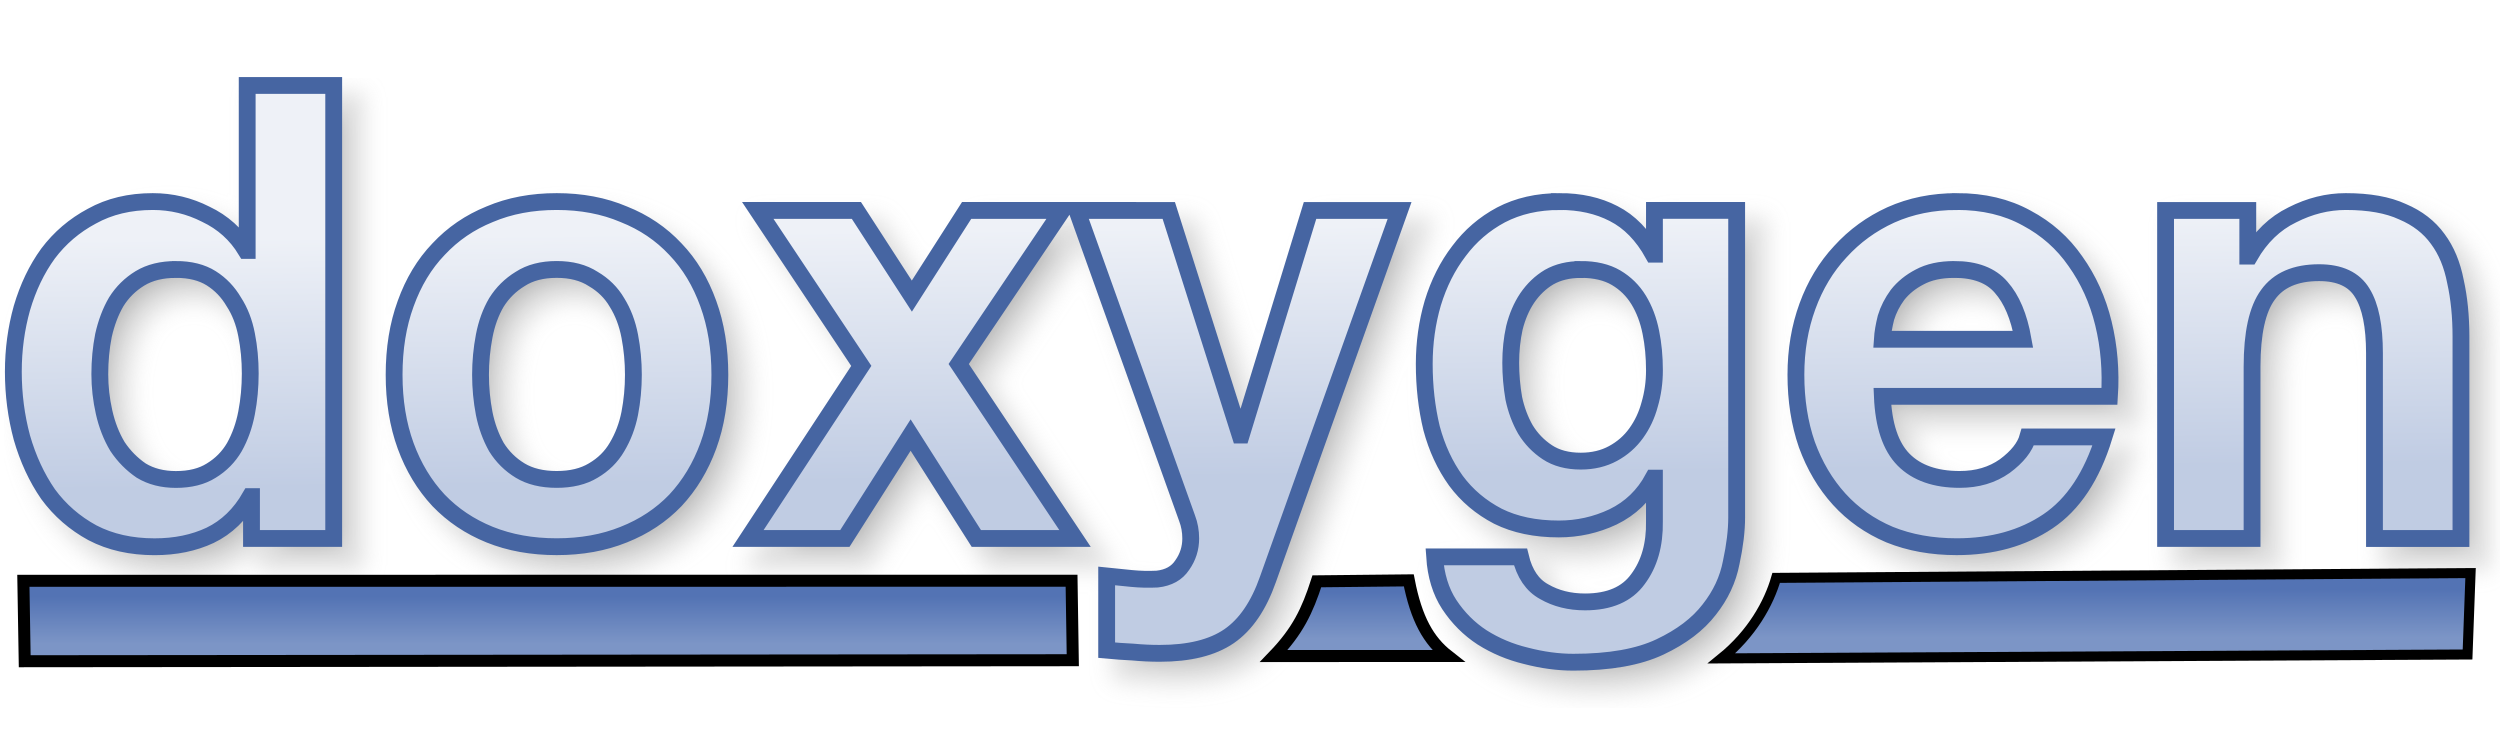
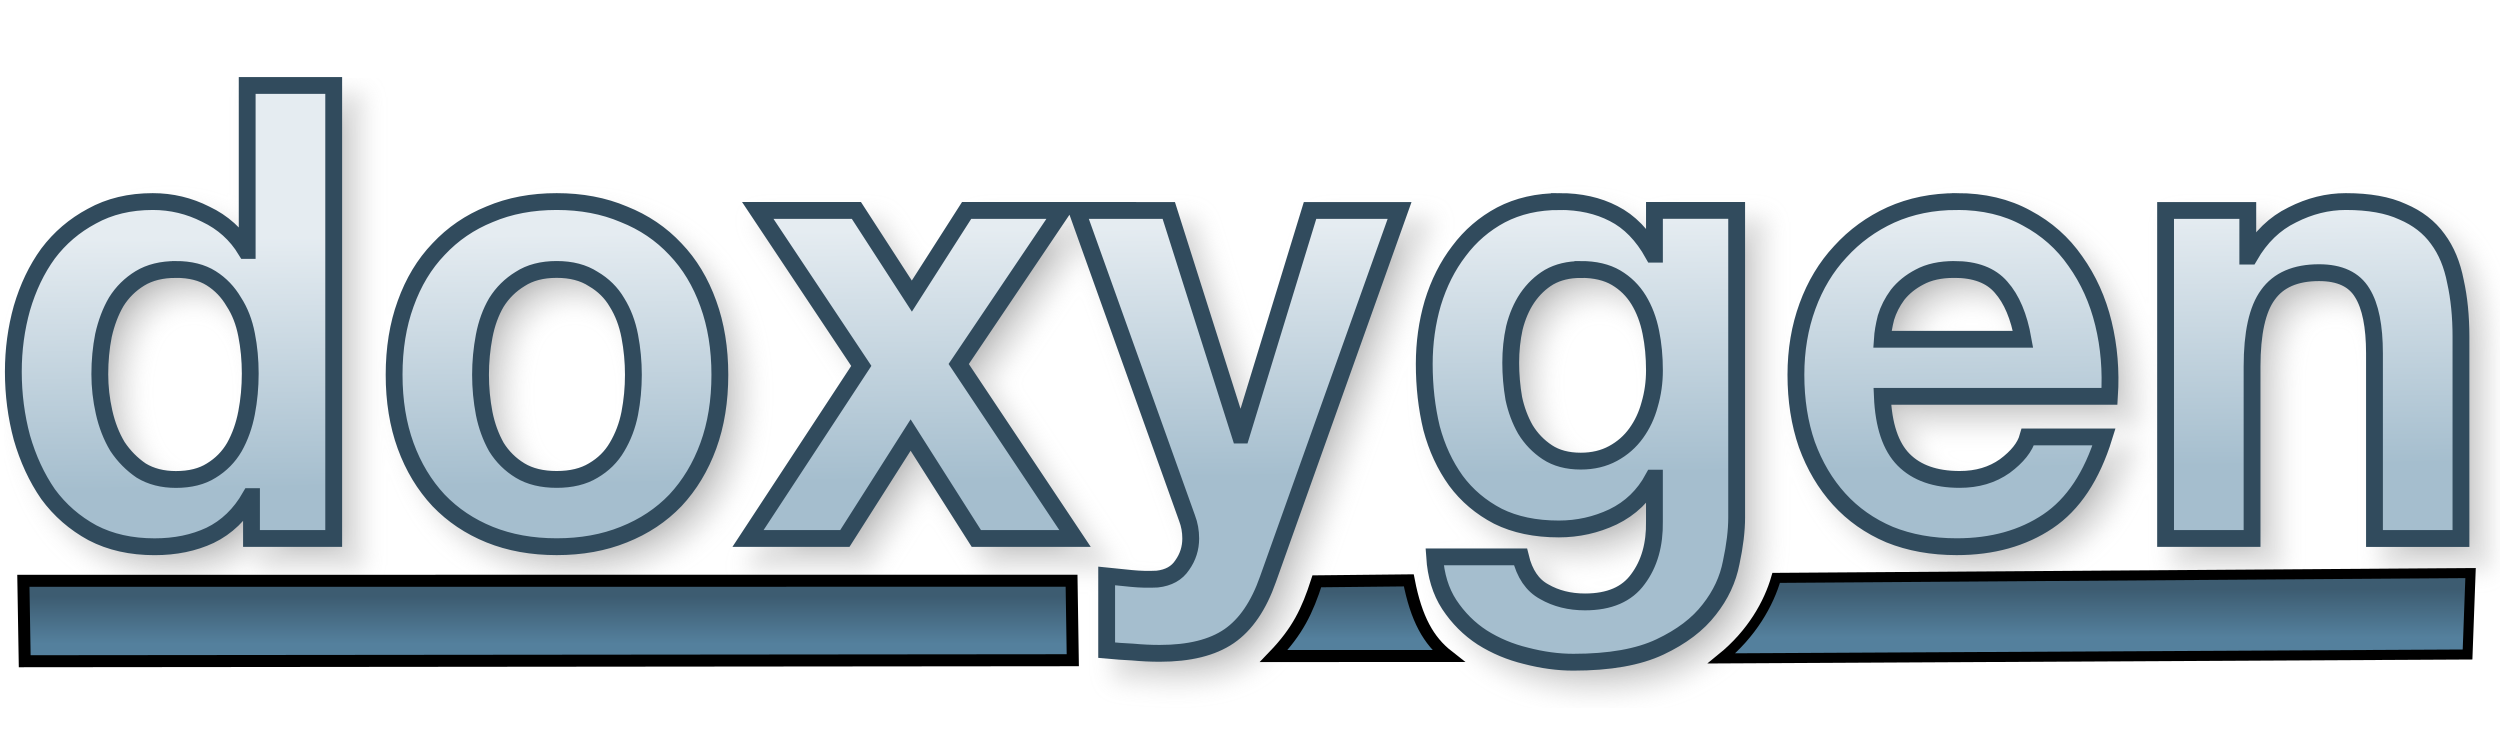
<svg xmlns="http://www.w3.org/2000/svg" xmlns:xlink="http://www.w3.org/1999/xlink" version="1.1" viewBox="0 0 104 31">
  <defs>
    <linearGradient id="a">
-       <stop stop-color="#5373B4" offset="0" />
-       <stop stop-color="#7C95C6" offset="1" />
+       <stop stop-color="#3D5C71" offset="0" />
+       <stop stop-color="#54809D" offset="1" />
    </linearGradient>
    <linearGradient id="d" x1="31.474" x2="31.474" y1="24.821" y2="26.773" gradientUnits="userSpaceOnUse" xlink:href="#a" />
    <linearGradient id="c" x1="31.474" x2="31.474" y1="24.821" y2="26.773" gradientTransform="matrix(.6816 0 0 1.0248 72.391 -.91809)" gradientUnits="userSpaceOnUse" xlink:href="#a" />
    <linearGradient id="b" x1="56.295" x2="56.295" y1="24.622" y2="26.574" gradientUnits="userSpaceOnUse" xlink:href="#a" />
    <linearGradient id="e" x1="49.067" x2="48.956" y1="19.719" y2="9.523" gradientTransform="matrix(.97968 0 0 1.0207 -.25579 -.25579)" gradientUnits="userSpaceOnUse">
-       <stop stop-color="#C0CCE3" offset="0" />
-       <stop stop-color="#EEF1F7" offset="1" />
+       <stop stop-color="#A5BECE" offset="0" />
+       <stop stop-color="#E5ECF1" offset="1" />
    </linearGradient>
    <filter id="f" x="-.011" y="-.045" width="1.021" height="1.091" color-interpolation-filters="sRGB">
      <feGaussianBlur stdDeviation="0.453" />
    </filter>
  </defs>
  <g>
    <path transform="translate(-2.5759 -27.848)" d="m13.609 32.203v6.863h-0.051c-0.405-0.669-0.963-1.171-1.672-1.506-0.692-0.352-1.428-0.527-2.205-0.527-0.963 0-1.807 0.203-2.533 0.607-0.726 0.387-1.334 0.906-1.824 1.557-0.473 0.651-0.835 1.409-1.088 2.272-0.236 0.845-0.355 1.724-0.355 2.639 0 0.95 0.119 1.864 0.355 2.744 0.253 0.88 0.615 1.663 1.088 2.35 0.49 0.669 1.107 1.207 1.85 1.611 0.743 0.387 1.604 0.58 2.584 0.58 0.861 0 1.631-0.158 2.307-0.475 0.692-0.334 1.25-0.872 1.672-1.611h0.051v1.742h3.42v-18.846zm12.875 4.83c-1.03 0-1.96 0.175-2.787 0.527-0.828 0.334-1.536 0.82-2.127 1.453-0.591 0.616-1.048 1.372-1.369 2.269-0.321 0.88-0.48 1.866-0.48 2.957s0.16 2.075 0.48 2.955c0.321 0.88 0.778 1.636 1.369 2.269 0.591 0.616 1.299 1.091 2.127 1.426 0.828 0.334 1.757 0.502 2.787 0.502 1.03 0 1.96-0.168 2.787-0.502 0.844-0.334 1.561-0.81 2.152-1.426 0.591-0.633 1.048-1.39 1.369-2.269 0.321-0.88 0.48-1.864 0.48-2.955s-0.16-2.077-0.48-2.957c-0.321-0.897-0.778-1.654-1.369-2.269-0.591-0.633-1.308-1.119-2.152-1.453-0.828-0.352-1.757-0.527-2.787-0.527zm41.715 0c-0.912 0-1.722 0.185-2.432 0.555-0.692 0.37-1.275 0.87-1.748 1.504-0.473 0.616-0.837 1.337-1.09 2.164-0.236 0.809-0.354 1.655-0.354 2.535 0 0.933 0.1 1.821 0.303 2.666 0.22 0.827 0.558 1.556 1.014 2.189 0.456 0.616 1.039 1.109 1.748 1.478 0.709 0.352 1.554 0.529 2.533 0.529 0.794 0 1.545-0.168 2.254-0.502 0.726-0.352 1.283-0.89 1.672-1.611h0.051v1.795c0.017 0.968-0.211 1.769-0.684 2.402-0.456 0.633-1.19 0.951-2.203 0.951-0.642 0-1.208-0.142-1.697-0.424-0.49-0.264-0.819-0.747-0.988-1.451h-3.572c0.051 0.774 0.253 1.435 0.607 1.98 0.372 0.563 0.829 1.019 1.369 1.371 0.557 0.352 1.166 0.607 1.824 0.766 0.676 0.176 1.333 0.266 1.975 0.266 1.503 0 2.703-0.212 3.598-0.635 0.895-0.422 1.58-0.941 2.053-1.557 0.473-0.598 0.777-1.249 0.912-1.953 0.152-0.704 0.227-1.329 0.227-1.875v-12.775h-3.42v1.822h-0.051c-0.439-0.792-0.988-1.355-1.647-1.69-0.642-0.334-1.393-0.502-2.254-0.502zm16.523 0c-0.996 0-1.909 0.185-2.736 0.555-0.811 0.37-1.512 0.88-2.103 1.531-0.591 0.633-1.046 1.39-1.367 2.269s-0.48 1.831-0.48 2.852c0 1.056 0.151 2.022 0.455 2.902 0.321 0.88 0.768 1.636 1.342 2.269 0.574 0.633 1.276 1.127 2.103 1.478 0.828 0.334 1.757 0.502 2.787 0.502 1.486 0 2.752-0.353 3.799-1.057 1.047-0.704 1.825-1.873 2.332-3.51h-3.168c-0.118 0.422-0.439 0.828-0.963 1.215-0.524 0.37-1.147 0.553-1.873 0.553-1.013 0-1.792-0.273-2.332-0.818-0.54-0.545-0.836-1.425-0.887-2.639h9.449c0.068-1.056-0.016-2.067-0.252-3.035-0.236-0.968-0.626-1.829-1.166-2.586-0.524-0.757-1.2-1.355-2.027-1.795-0.828-0.458-1.797-0.688-2.912-0.688zm16.189 0c-0.76 0-1.502 0.185-2.228 0.555-0.726 0.352-1.317 0.923-1.773 1.715h-0.076v-1.9h-3.42v13.646h3.598v-7.152c0-1.39 0.219-2.384 0.658-2.982 0.439-0.616 1.149-0.924 2.129-0.924 0.861 0 1.461 0.281 1.799 0.844 0.338 0.545 0.506 1.382 0.506 2.508v7.707h3.598v-8.393c0-0.845-0.076-1.611-0.229-2.297-0.135-0.704-0.38-1.292-0.734-1.768-0.355-0.493-0.844-0.873-1.469-1.137-0.608-0.282-1.395-0.422-2.357-0.422zm-66.063 0.369 4.307 6.467-4.713 7.18h4.029l2.736-4.303 2.734 4.303h4.106l-4.84-7.258 4.307-6.389h-3.977l-2.279 3.564-2.307-3.564zm13.275 0 4.584 12.803c0.101 0.264 0.152 0.545 0.152 0.844 0 0.405-0.117 0.775-0.354 1.109-0.22 0.334-0.566 0.527-1.039 0.58-0.355 0.018-0.71 0.01-1.065-0.025-0.355-0.035-0.701-0.07-1.039-0.105v3.088c0.372 0.035 0.735 0.061 1.09 0.078 0.372 0.035 0.744 0.053 1.115 0.053 1.233 0 2.194-0.238 2.887-0.713 0.692-0.475 1.233-1.266 1.621-2.375l5.473-15.336h-3.725l-2.861 9.344h-0.051l-2.965-9.344zm-37.48 2.455c0.591 0 1.082 0.123 1.471 0.369 0.388 0.246 0.699 0.572 0.936 0.977 0.253 0.387 0.432 0.845 0.533 1.373 0.101 0.51 0.152 1.048 0.152 1.611 0 0.563-0.051 1.107-0.152 1.635-0.101 0.528-0.271 1.004-0.508 1.426-0.236 0.405-0.556 0.73-0.961 0.977-0.388 0.246-0.88 0.369-1.471 0.369-0.557 0-1.038-0.123-1.443-0.369-0.388-0.264-0.718-0.597-0.988-1.002-0.253-0.422-0.438-0.898-0.557-1.426s-0.178-1.056-0.178-1.584c-1e-7 -0.563 0.051-1.099 0.152-1.609 0.118-0.528 0.295-0.996 0.531-1.4 0.253-0.405 0.583-0.73 0.988-0.977 0.405-0.246 0.903-0.369 1.494-0.369zm15.84 0c0.608 0 1.114 0.133 1.52 0.396 0.422 0.246 0.752 0.572 0.988 0.977 0.253 0.405 0.43 0.871 0.531 1.398 0.101 0.528 0.152 1.066 0.152 1.611 0 0.545-0.051 1.081-0.152 1.609-0.101 0.51-0.278 0.976-0.531 1.398-0.236 0.405-0.566 0.73-0.988 0.977-0.405 0.246-0.912 0.369-1.52 0.369-0.608 0-1.114-0.123-1.52-0.369s-0.735-0.572-0.988-0.977c-0.236-0.422-0.406-0.888-0.508-1.398-0.101-0.528-0.152-1.064-0.152-1.609 0-0.545 0.051-1.083 0.152-1.611 0.101-0.528 0.271-0.994 0.508-1.398 0.253-0.405 0.583-0.73 0.988-0.977 0.405-0.264 0.912-0.396 1.52-0.396zm42.602 0c0.591 0 1.08 0.115 1.469 0.344 0.388 0.229 0.701 0.537 0.938 0.924 0.236 0.387 0.406 0.835 0.508 1.346 0.101 0.493 0.15 1.021 0.15 1.584 0 0.493-0.066 0.968-0.201 1.426-0.118 0.44-0.305 0.836-0.559 1.188-0.253 0.352-0.574 0.633-0.963 0.844-0.388 0.211-0.835 0.318-1.342 0.318-0.557 0-1.021-0.125-1.393-0.371-0.372-0.246-0.676-0.562-0.912-0.949-0.22-0.387-0.381-0.818-0.482-1.293-0.084-0.493-0.127-0.986-0.127-1.478 0-0.51 0.051-0.994 0.152-1.451 0.118-0.475 0.297-0.89 0.533-1.242 0.253-0.37 0.557-0.66 0.912-0.871 0.372-0.211 0.81-0.316 1.316-0.316zm15.535 0c0.878 0 1.529 0.248 1.951 0.74 0.439 0.493 0.743 1.214 0.912 2.164h-5.854c0.017-0.264 0.068-0.564 0.152-0.898 0.101-0.334 0.263-0.65 0.482-0.949 0.236-0.299 0.541-0.547 0.912-0.74 0.388-0.211 0.869-0.316 1.443-0.316z" filter="url(#f)" opacity=".3" stroke="#969696" />
    <path d="m0.972 24.161 43.605-0.002 0.051 3.306-43.6 0.042z" fill="url(#d)" stroke="#000" stroke-width=".5" />
-     <path d="m10.283 3.555v6.863h-0.051c-0.405-0.669-0.963-1.171-1.672-1.506-0.692-0.352-1.428-0.527-2.205-0.527-0.963 0-1.807 0.203-2.533 0.607-0.726 0.387-1.334 0.906-1.824 1.557-0.473 0.651-0.835 1.409-1.088 2.272-0.236 0.845-0.355 1.724-0.355 2.639 0 0.95 0.119 1.864 0.355 2.744 0.253 0.88 0.615 1.663 1.088 2.35 0.49 0.669 1.107 1.207 1.85 1.611 0.743 0.387 1.604 0.58 2.584 0.58 0.861 0 1.631-0.158 2.307-0.475 0.692-0.334 1.25-0.872 1.672-1.611h0.051v1.742h3.42v-18.846zm12.875 4.83c-1.03 0-1.96 0.175-2.787 0.527-0.828 0.334-1.536 0.82-2.127 1.453-0.591 0.616-1.048 1.372-1.369 2.269-0.321 0.88-0.48 1.866-0.48 2.957s0.16 2.075 0.48 2.955c0.321 0.88 0.778 1.636 1.369 2.269 0.591 0.616 1.299 1.091 2.127 1.426 0.828 0.334 1.757 0.502 2.787 0.502 1.03 0 1.96-0.168 2.787-0.502 0.844-0.334 1.561-0.81 2.152-1.426 0.591-0.633 1.048-1.39 1.369-2.269 0.321-0.88 0.48-1.864 0.48-2.955s-0.16-2.077-0.48-2.957c-0.321-0.897-0.778-1.654-1.369-2.269-0.591-0.633-1.308-1.119-2.152-1.453-0.828-0.352-1.757-0.527-2.787-0.527zm41.715 0c-0.912 0-1.722 0.185-2.432 0.555-0.692 0.37-1.275 0.87-1.748 1.504-0.473 0.616-0.837 1.337-1.09 2.164-0.236 0.809-0.354 1.655-0.354 2.535 0 0.933 0.1 1.821 0.303 2.666 0.22 0.827 0.558 1.556 1.014 2.189 0.456 0.616 1.039 1.109 1.748 1.478 0.709 0.352 1.554 0.529 2.533 0.529 0.794 0 1.545-0.168 2.254-0.502 0.726-0.352 1.283-0.89 1.672-1.611h0.051v1.795c0.017 0.968-0.211 1.769-0.684 2.402-0.456 0.633-1.19 0.951-2.203 0.951-0.642 0-1.208-0.142-1.697-0.424-0.49-0.264-0.819-0.747-0.988-1.451h-3.572c0.051 0.774 0.253 1.435 0.607 1.98 0.372 0.563 0.829 1.019 1.369 1.371 0.557 0.352 1.166 0.607 1.824 0.766 0.676 0.176 1.333 0.266 1.975 0.266 1.503 0 2.703-0.212 3.598-0.635 0.895-0.422 1.58-0.941 2.053-1.557 0.473-0.598 0.777-1.249 0.912-1.953 0.152-0.704 0.227-1.329 0.227-1.875v-12.775h-3.42v1.822h-0.051c-0.439-0.792-0.988-1.355-1.647-1.69-0.642-0.334-1.393-0.502-2.254-0.502zm16.523 0c-0.996 0-1.909 0.185-2.736 0.555-0.811 0.37-1.512 0.88-2.103 1.531-0.591 0.633-1.046 1.39-1.367 2.269s-0.48 1.831-0.48 2.852c0 1.056 0.151 2.022 0.455 2.902 0.321 0.88 0.768 1.636 1.342 2.269 0.574 0.633 1.276 1.127 2.103 1.478 0.828 0.334 1.757 0.502 2.787 0.502 1.486 0 2.752-0.353 3.799-1.057 1.047-0.704 1.825-1.873 2.332-3.51h-3.168c-0.118 0.422-0.439 0.828-0.963 1.215-0.524 0.37-1.147 0.553-1.873 0.553-1.013 0-1.792-0.273-2.332-0.818-0.54-0.545-0.836-1.425-0.887-2.639h9.449c0.068-1.056-0.016-2.067-0.252-3.035-0.236-0.968-0.626-1.829-1.166-2.586-0.524-0.757-1.2-1.355-2.027-1.795-0.828-0.458-1.797-0.688-2.912-0.688zm16.189 0c-0.76 0-1.502 0.185-2.228 0.555-0.726 0.352-1.317 0.923-1.773 1.715h-0.076v-1.9h-3.42v13.646h3.598v-7.152c0-1.39 0.219-2.384 0.658-2.982 0.439-0.616 1.149-0.924 2.129-0.924 0.861 0 1.461 0.281 1.799 0.844 0.338 0.545 0.506 1.382 0.506 2.508v7.707h3.598v-8.393c0-0.845-0.076-1.611-0.229-2.297-0.135-0.704-0.38-1.292-0.734-1.768-0.355-0.493-0.844-0.873-1.469-1.137-0.608-0.282-1.395-0.422-2.357-0.422zm-66.062 0.369 4.307 6.467-4.713 7.18h4.029l2.736-4.303 2.734 4.303h4.106l-4.84-7.258 4.307-6.389h-3.977l-2.279 3.564-2.307-3.564zm13.275 0 4.584 12.803c0.101 0.264 0.152 0.545 0.152 0.844 0 0.405-0.117 0.775-0.354 1.109-0.22 0.334-0.566 0.527-1.039 0.58-0.355 0.018-0.71 0.01-1.065-0.025-0.355-0.035-0.701-0.07-1.039-0.105v3.088c0.372 0.035 0.735 0.061 1.09 0.078 0.372 0.035 0.744 0.053 1.115 0.053 1.233 0 2.194-0.238 2.887-0.713 0.692-0.475 1.233-1.266 1.621-2.375l5.473-15.336h-3.725l-2.861 9.344h-0.051l-2.965-9.344zm-37.48 2.455c0.591 0 1.082 0.123 1.471 0.369s0.699 0.572 0.936 0.977c0.253 0.387 0.432 0.845 0.533 1.373 0.101 0.51 0.152 1.048 0.152 1.611 0 0.563-0.051 1.107-0.152 1.635-0.101 0.528-0.271 1.004-0.508 1.426-0.236 0.405-0.556 0.73-0.961 0.977-0.388 0.246-0.88 0.369-1.471 0.369-0.557 0-1.038-0.123-1.443-0.369-0.388-0.264-0.718-0.597-0.988-1.002-0.253-0.422-0.438-0.898-0.557-1.426s-0.178-1.056-0.178-1.584c-1e-7 -0.563 0.051-1.099 0.152-1.609 0.118-0.528 0.295-0.996 0.531-1.4 0.253-0.405 0.583-0.73 0.988-0.977 0.405-0.246 0.903-0.369 1.494-0.369zm15.84 0c0.608 0 1.114 0.133 1.52 0.396 0.422 0.246 0.752 0.572 0.988 0.977 0.253 0.405 0.43 0.871 0.531 1.398 0.101 0.528 0.152 1.066 0.152 1.611 0 0.545-0.051 1.081-0.152 1.609-0.101 0.51-0.278 0.976-0.531 1.398-0.236 0.405-0.566 0.73-0.988 0.977-0.405 0.246-0.912 0.369-1.52 0.369-0.608 0-1.114-0.123-1.52-0.369s-0.735-0.572-0.988-0.977c-0.236-0.422-0.406-0.888-0.508-1.398-0.101-0.528-0.152-1.064-0.152-1.609 0-0.545 0.051-1.083 0.152-1.611 0.101-0.528 0.271-0.994 0.508-1.398 0.253-0.405 0.583-0.73 0.988-0.977 0.405-0.264 0.912-0.396 1.52-0.396zm42.602 0c0.591 0 1.08 0.115 1.469 0.344 0.388 0.229 0.701 0.537 0.938 0.924 0.236 0.387 0.406 0.835 0.508 1.346 0.101 0.493 0.15 1.021 0.15 1.584 0 0.493-0.066 0.968-0.201 1.426-0.118 0.44-0.305 0.836-0.559 1.188-0.253 0.352-0.574 0.633-0.963 0.844-0.388 0.211-0.835 0.318-1.342 0.318-0.557 0-1.021-0.125-1.393-0.371-0.372-0.246-0.676-0.562-0.912-0.949-0.22-0.387-0.381-0.818-0.482-1.293-0.084-0.493-0.127-0.986-0.127-1.478 0-0.51 0.051-0.994 0.152-1.451 0.118-0.475 0.297-0.89 0.533-1.242 0.253-0.37 0.557-0.66 0.912-0.871 0.372-0.211 0.81-0.316 1.316-0.316zm15.535 0c0.878 0 1.529 0.248 1.951 0.74 0.439 0.493 0.743 1.214 0.912 2.164h-5.854c0.017-0.264 0.068-0.564 0.152-0.898 0.101-0.334 0.263-0.65 0.482-0.949 0.236-0.299 0.541-0.547 0.912-0.74 0.388-0.211 0.869-0.316 1.443-0.316z" fill="url(#e)" stroke="#4665A2" stroke-width=".7" />
+     <path d="m10.283 3.555v6.863h-0.051c-0.405-0.669-0.963-1.171-1.672-1.506-0.692-0.352-1.428-0.527-2.205-0.527-0.963 0-1.807 0.203-2.533 0.607-0.726 0.387-1.334 0.906-1.824 1.557-0.473 0.651-0.835 1.409-1.088 2.272-0.236 0.845-0.355 1.724-0.355 2.639 0 0.95 0.119 1.864 0.355 2.744 0.253 0.88 0.615 1.663 1.088 2.35 0.49 0.669 1.107 1.207 1.85 1.611 0.743 0.387 1.604 0.58 2.584 0.58 0.861 0 1.631-0.158 2.307-0.475 0.692-0.334 1.25-0.872 1.672-1.611h0.051v1.742h3.42v-18.846zm12.875 4.83c-1.03 0-1.96 0.175-2.787 0.527-0.828 0.334-1.536 0.82-2.127 1.453-0.591 0.616-1.048 1.372-1.369 2.269-0.321 0.88-0.48 1.866-0.48 2.957s0.16 2.075 0.48 2.955c0.321 0.88 0.778 1.636 1.369 2.269 0.591 0.616 1.299 1.091 2.127 1.426 0.828 0.334 1.757 0.502 2.787 0.502 1.03 0 1.96-0.168 2.787-0.502 0.844-0.334 1.561-0.81 2.152-1.426 0.591-0.633 1.048-1.39 1.369-2.269 0.321-0.88 0.48-1.864 0.48-2.955s-0.16-2.077-0.48-2.957c-0.321-0.897-0.778-1.654-1.369-2.269-0.591-0.633-1.308-1.119-2.152-1.453-0.828-0.352-1.757-0.527-2.787-0.527zm41.715 0c-0.912 0-1.722 0.185-2.432 0.555-0.692 0.37-1.275 0.87-1.748 1.504-0.473 0.616-0.837 1.337-1.09 2.164-0.236 0.809-0.354 1.655-0.354 2.535 0 0.933 0.1 1.821 0.303 2.666 0.22 0.827 0.558 1.556 1.014 2.189 0.456 0.616 1.039 1.109 1.748 1.478 0.709 0.352 1.554 0.529 2.533 0.529 0.794 0 1.545-0.168 2.254-0.502 0.726-0.352 1.283-0.89 1.672-1.611h0.051v1.795c0.017 0.968-0.211 1.769-0.684 2.402-0.456 0.633-1.19 0.951-2.203 0.951-0.642 0-1.208-0.142-1.697-0.424-0.49-0.264-0.819-0.747-0.988-1.451h-3.572c0.051 0.774 0.253 1.435 0.607 1.98 0.372 0.563 0.829 1.019 1.369 1.371 0.557 0.352 1.166 0.607 1.824 0.766 0.676 0.176 1.333 0.266 1.975 0.266 1.503 0 2.703-0.212 3.598-0.635 0.895-0.422 1.58-0.941 2.053-1.557 0.473-0.598 0.777-1.249 0.912-1.953 0.152-0.704 0.227-1.329 0.227-1.875v-12.775h-3.42v1.822h-0.051c-0.439-0.792-0.988-1.355-1.647-1.69-0.642-0.334-1.393-0.502-2.254-0.502zm16.523 0c-0.996 0-1.909 0.185-2.736 0.555-0.811 0.37-1.512 0.88-2.103 1.531-0.591 0.633-1.046 1.39-1.367 2.269s-0.48 1.831-0.48 2.852c0 1.056 0.151 2.022 0.455 2.902 0.321 0.88 0.768 1.636 1.342 2.269 0.574 0.633 1.276 1.127 2.103 1.478 0.828 0.334 1.757 0.502 2.787 0.502 1.486 0 2.752-0.353 3.799-1.057 1.047-0.704 1.825-1.873 2.332-3.51h-3.168c-0.118 0.422-0.439 0.828-0.963 1.215-0.524 0.37-1.147 0.553-1.873 0.553-1.013 0-1.792-0.273-2.332-0.818-0.54-0.545-0.836-1.425-0.887-2.639h9.449c0.068-1.056-0.016-2.067-0.252-3.035-0.236-0.968-0.626-1.829-1.166-2.586-0.524-0.757-1.2-1.355-2.027-1.795-0.828-0.458-1.797-0.688-2.912-0.688zm16.189 0c-0.76 0-1.502 0.185-2.228 0.555-0.726 0.352-1.317 0.923-1.773 1.715h-0.076v-1.9h-3.42v13.646h3.598v-7.152c0-1.39 0.219-2.384 0.658-2.982 0.439-0.616 1.149-0.924 2.129-0.924 0.861 0 1.461 0.281 1.799 0.844 0.338 0.545 0.506 1.382 0.506 2.508v7.707h3.598v-8.393c0-0.845-0.076-1.611-0.229-2.297-0.135-0.704-0.38-1.292-0.734-1.768-0.355-0.493-0.844-0.873-1.469-1.137-0.608-0.282-1.395-0.422-2.357-0.422zm-66.062 0.369 4.307 6.467-4.713 7.18h4.029l2.736-4.303 2.734 4.303h4.106l-4.84-7.258 4.307-6.389h-3.977l-2.279 3.564-2.307-3.564zm13.275 0 4.584 12.803c0.101 0.264 0.152 0.545 0.152 0.844 0 0.405-0.117 0.775-0.354 1.109-0.22 0.334-0.566 0.527-1.039 0.58-0.355 0.018-0.71 0.01-1.065-0.025-0.355-0.035-0.701-0.07-1.039-0.105v3.088c0.372 0.035 0.735 0.061 1.09 0.078 0.372 0.035 0.744 0.053 1.115 0.053 1.233 0 2.194-0.238 2.887-0.713 0.692-0.475 1.233-1.266 1.621-2.375l5.473-15.336h-3.725l-2.861 9.344h-0.051l-2.965-9.344zm-37.48 2.455c0.591 0 1.082 0.123 1.471 0.369s0.699 0.572 0.936 0.977c0.253 0.387 0.432 0.845 0.533 1.373 0.101 0.51 0.152 1.048 0.152 1.611 0 0.563-0.051 1.107-0.152 1.635-0.101 0.528-0.271 1.004-0.508 1.426-0.236 0.405-0.556 0.73-0.961 0.977-0.388 0.246-0.88 0.369-1.471 0.369-0.557 0-1.038-0.123-1.443-0.369-0.388-0.264-0.718-0.597-0.988-1.002-0.253-0.422-0.438-0.898-0.557-1.426s-0.178-1.056-0.178-1.584c-1e-7 -0.563 0.051-1.099 0.152-1.609 0.118-0.528 0.295-0.996 0.531-1.4 0.253-0.405 0.583-0.73 0.988-0.977 0.405-0.246 0.903-0.369 1.494-0.369zm15.84 0c0.608 0 1.114 0.133 1.52 0.396 0.422 0.246 0.752 0.572 0.988 0.977 0.253 0.405 0.43 0.871 0.531 1.398 0.101 0.528 0.152 1.066 0.152 1.611 0 0.545-0.051 1.081-0.152 1.609-0.101 0.51-0.278 0.976-0.531 1.398-0.236 0.405-0.566 0.73-0.988 0.977-0.405 0.246-0.912 0.369-1.52 0.369-0.608 0-1.114-0.123-1.52-0.369s-0.735-0.572-0.988-0.977c-0.236-0.422-0.406-0.888-0.508-1.398-0.101-0.528-0.152-1.064-0.152-1.609 0-0.545 0.051-1.083 0.152-1.611 0.101-0.528 0.271-0.994 0.508-1.398 0.253-0.405 0.583-0.73 0.988-0.977 0.405-0.264 0.912-0.396 1.52-0.396zm42.602 0c0.591 0 1.08 0.115 1.469 0.344 0.388 0.229 0.701 0.537 0.938 0.924 0.236 0.387 0.406 0.835 0.508 1.346 0.101 0.493 0.15 1.021 0.15 1.584 0 0.493-0.066 0.968-0.201 1.426-0.118 0.44-0.305 0.836-0.559 1.188-0.253 0.352-0.574 0.633-0.963 0.844-0.388 0.211-0.835 0.318-1.342 0.318-0.557 0-1.021-0.125-1.393-0.371-0.372-0.246-0.676-0.562-0.912-0.949-0.22-0.387-0.381-0.818-0.482-1.293-0.084-0.493-0.127-0.986-0.127-1.478 0-0.51 0.051-0.994 0.152-1.451 0.118-0.475 0.297-0.89 0.533-1.242 0.253-0.37 0.557-0.66 0.912-0.871 0.372-0.211 0.81-0.316 1.316-0.316zm15.535 0c0.878 0 1.529 0.248 1.951 0.74 0.439 0.493 0.743 1.214 0.912 2.164h-5.854c0.017-0.264 0.068-0.564 0.152-0.898 0.101-0.334 0.263-0.65 0.482-0.949 0.236-0.299 0.541-0.547 0.912-0.74 0.388-0.211 0.869-0.316 1.443-0.316z" fill="url(#e)" stroke="#314B5D" stroke-width=".7" />
    <path d="m52.988 27.291c0.996-1.036 1.394-1.873 1.793-3.108l3.825-0.04c0.311 1.61 0.824 2.514 1.633 3.147z" fill="url(#b)" stroke="#000" stroke-width=".5" />
    <path d="m73.89 24.04 28.885-0.201-0.125 3.388-31.033 0.162c1.262-1.023 1.966-2.286 2.272-3.349z" fill="url(#c)" stroke="#000" stroke-width=".418" />
  </g>
</svg>
